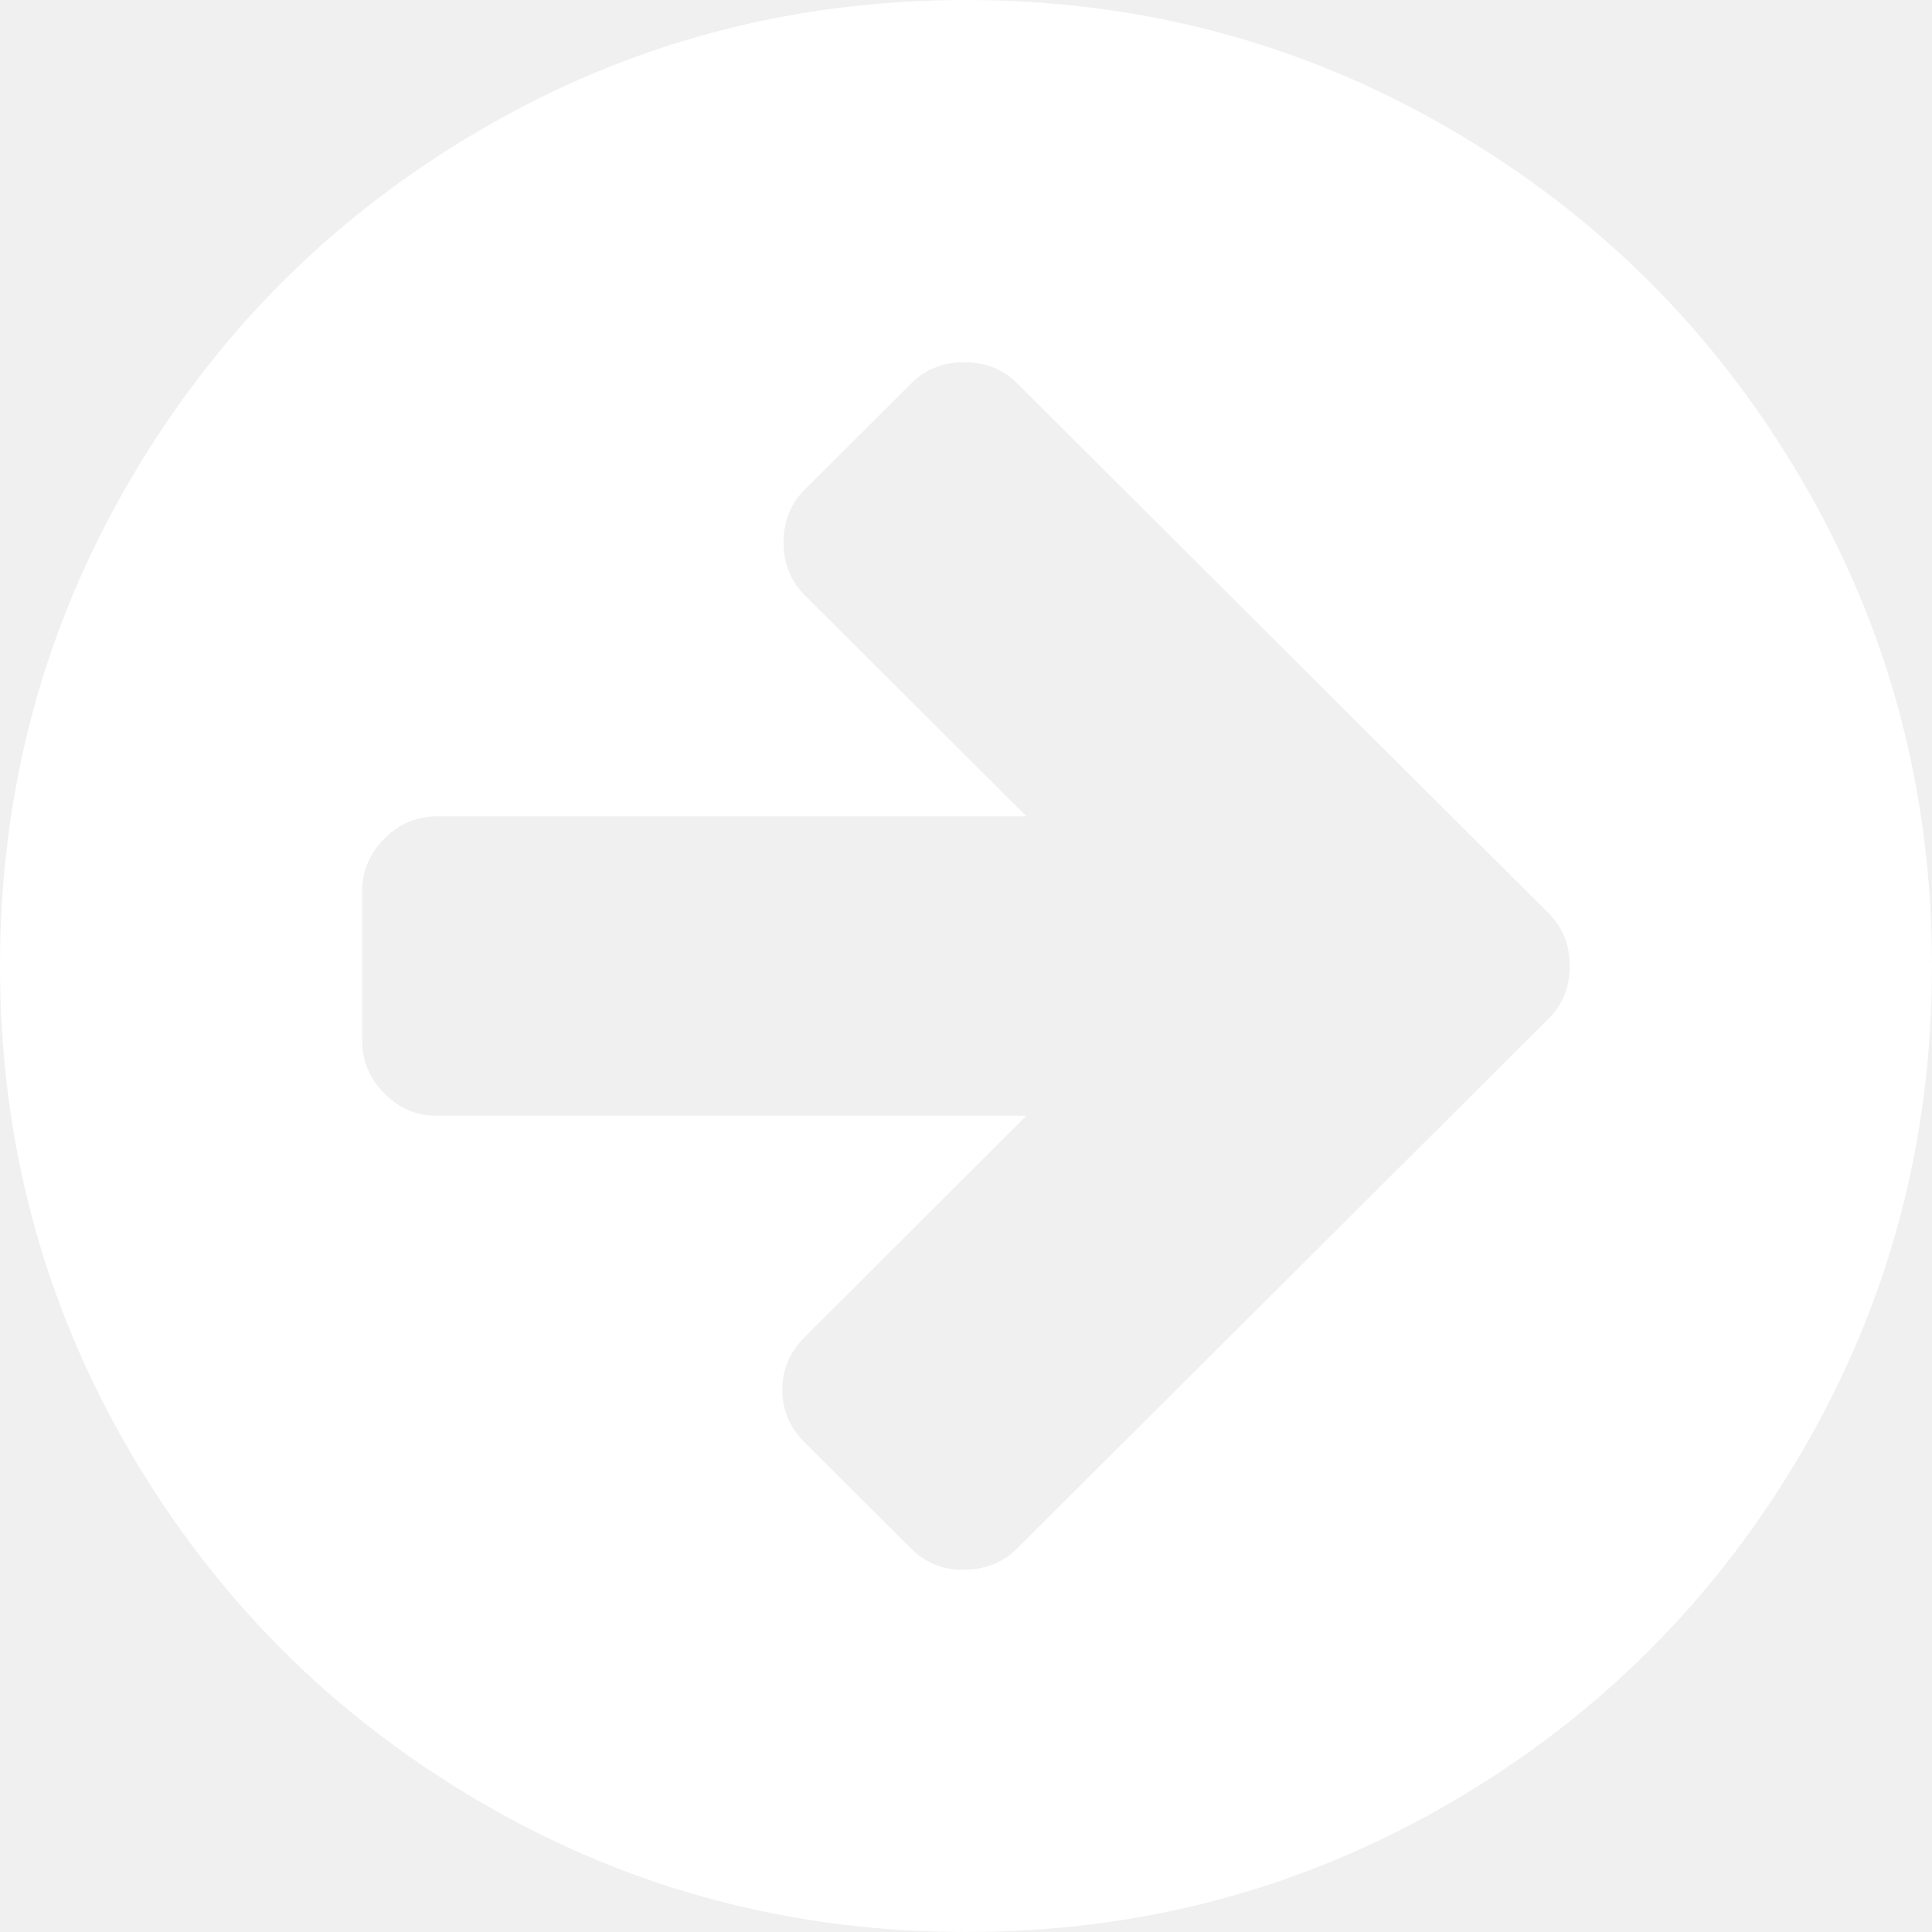
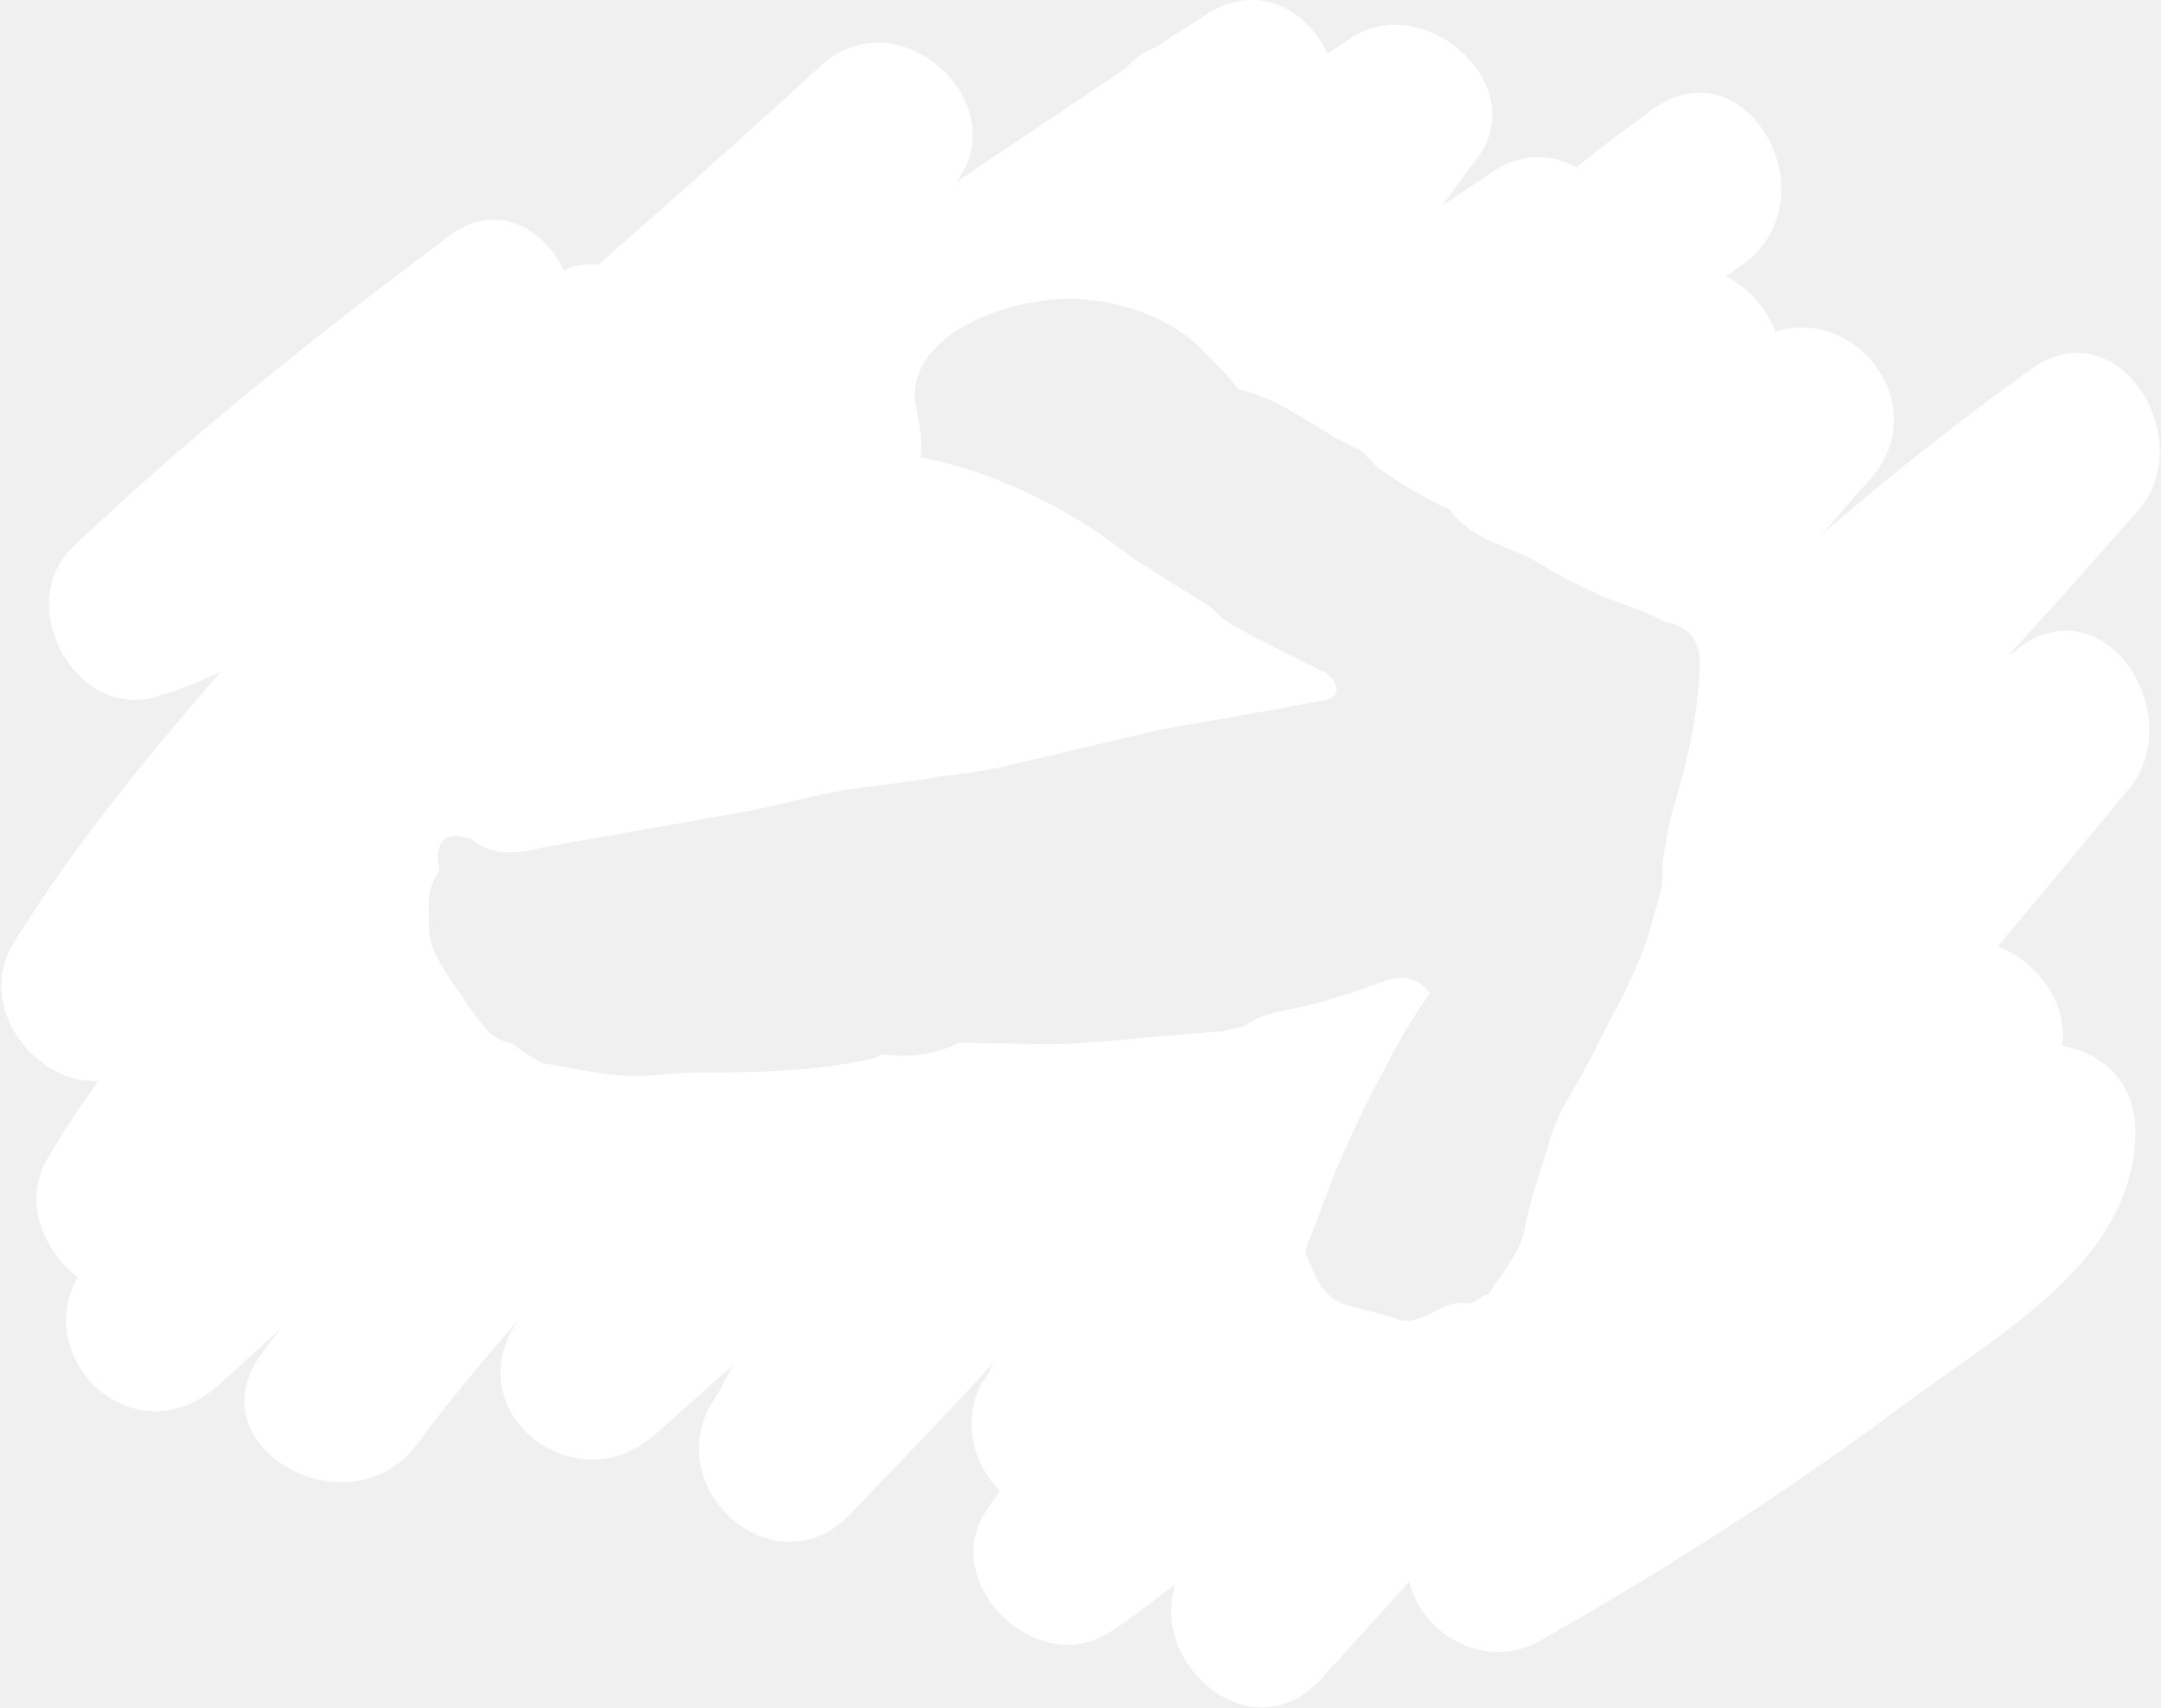
- <svg xmlns="http://www.w3.org/2000/svg" width="32" height="32" viewBox="0 0 32 32">
-   <path fill="#fff" d="M16 32q-4.354 0-8.032-2.146-3.677-2.145-5.822-5.822Q0 20.354 0 16t2.146-8.032Q4.29 4.29 7.968 2.146 11.646 0 16 0t8.032 2.146q3.678 2.144 5.822 5.822Q32 11.646 32 16t-2.146 8.032q-2.145 3.677-5.822 5.822Q20.354 32 16 32zm-.03-6.002q.526 0 .876-.35l8.804-8.776Q26 16.524 26 16q0-.525-.35-.874l-8.804-8.778Q16.496 6 15.97 6t-.874.348l-1.77 1.764q-.348.348-.348.872t.35.873L17 13.52H7.244q-.505 0-.875.367-.37.368-.37.873v2.48q0 .504.37.873.364.37.87.368H17l-3.673 3.667q-.37.368-.37.873 0 .503.37.87l1.77 1.764q.348.348.874.348z" />
+ <svg xmlns="http://www.w3.org/2000/svg" width="40.5" height="32" viewBox="0 0 10.716 8.467" version="1.1" id="svg2084">
+   <defs id="defs2078" />
+   <path style="fill:#ffffff;fill-opacity:1;stroke-width:0.145" class="st12" d="m 10.009,3.213 c -0.015,0.015 -0.029,0.029 -0.044,0.029 C 10.183,3.009 10.386,2.777 10.604,2.53 10.909,2.182 10.502,1.514 10.067,1.834 9.704,2.095 9.356,2.371 9.022,2.661 9.109,2.574 9.181,2.472 9.268,2.385 9.602,2.008 9.196,1.514 8.804,1.645 8.76,1.529 8.673,1.427 8.557,1.369 8.586,1.355 8.615,1.326 8.644,1.311 9.094,0.977 8.659,0.208 8.194,0.542 8.064,0.643 7.933,0.73 7.817,0.832 7.701,0.759 7.541,0.759 7.41,0.847 7.323,0.905 7.236,0.963 7.149,1.021 7.207,0.948 7.265,0.861 7.323,0.788 7.599,0.426 7.077,-0.039 6.714,0.179 6.67,0.208 6.627,0.237 6.583,0.266 6.481,0.048 6.235,-0.097 5.973,0.077 c -0.087,0.058 -0.16,0.102 -0.247,0.16 -0.044,0.015 -0.087,0.043 -0.131,0.087 0,0 -0.015,0.015 -0.015,0.015 C 5.306,0.527 5.015,0.716 4.74,0.905 5.044,0.513 4.449,-0.039 4.057,0.338 3.694,0.672 3.332,0.992 2.969,1.311 c -0.058,0 -0.116,0 -0.174,0.029 C 2.693,1.122 2.446,0.992 2.214,1.18 1.575,1.659 0.951,2.153 0.37,2.704 0.051,2.995 0.385,3.604 0.806,3.445 0.907,3.416 1.009,3.372 1.096,3.329 0.733,3.75 0.37,4.185 0.066,4.679 -0.123,4.983 0.167,5.375 0.486,5.361 0.399,5.491 0.312,5.608 0.24,5.738 0.109,5.941 0.211,6.203 0.385,6.333 0.153,6.754 0.675,7.233 1.082,6.87 1.183,6.783 1.285,6.682 1.386,6.595 1.357,6.638 1.328,6.667 1.299,6.711 0.951,7.175 1.735,7.611 2.069,7.161 2.228,6.943 2.403,6.74 2.577,6.537 2.562,6.551 2.562,6.566 2.548,6.58 2.286,7.03 2.867,7.451 3.244,7.117 3.375,7.001 3.506,6.885 3.636,6.769 3.593,6.842 3.564,6.914 3.52,6.972 3.288,7.408 3.854,7.887 4.217,7.509 4.449,7.262 4.696,7.016 4.928,6.754 c -0.015,0.029 -0.029,0.073 -0.058,0.102 -0.102,0.189 -0.044,0.406 0.087,0.537 -0.015,0.029 -0.044,0.058 -0.058,0.087 C 4.638,7.843 5.146,8.337 5.509,8.09 5.625,8.017 5.727,7.93 5.828,7.858 5.698,8.264 6.22,8.7 6.554,8.322 6.699,8.162 6.844,8.003 6.989,7.843 7.048,8.104 7.367,8.293 7.643,8.133 8.281,7.771 8.891,7.379 9.472,6.943 9.922,6.609 10.589,6.246 10.589,5.608 10.589,5.361 10.415,5.216 10.226,5.187 10.256,4.969 10.096,4.766 9.907,4.693 10.125,4.432 10.343,4.171 10.56,3.909 10.851,3.546 10.444,2.893 10.009,3.213 Z M 8.427,3.358 C 8.412,3.576 8.368,3.764 8.31,3.967 8.281,4.055 8.267,4.142 8.252,4.229 c -0.015,0.058 0,0.116 -0.015,0.189 C 8.223,4.461 8.209,4.519 8.194,4.563 8.136,4.795 8.02,4.984 7.918,5.187 7.846,5.346 7.73,5.492 7.686,5.651 7.643,5.796 7.585,5.956 7.556,6.116 7.527,6.232 7.439,6.319 7.381,6.421 c 0,0 0,0 -0.015,0 -0.029,0.015 -0.058,0.043 -0.087,0.043 C 7.149,6.435 7.048,6.595 6.917,6.537 6.83,6.508 6.743,6.493 6.656,6.464 6.554,6.421 6.525,6.333 6.481,6.232 c -0.015,-0.015 0,-0.043 0,-0.058 C 6.539,6.043 6.583,5.898 6.641,5.767 6.714,5.593 6.801,5.419 6.888,5.259 6.946,5.143 7.019,5.027 7.091,4.925 7.019,4.838 6.946,4.838 6.859,4.867 6.743,4.911 6.612,4.954 6.496,4.983 c -0.102,0.029 -0.218,0.029 -0.319,0.102 -0.029,0.015 -0.073,0.015 -0.116,0.029 -0.232,0.015 -0.465,0.043 -0.697,0.058 -0.174,0.015 -0.363,0 -0.552,0 -0.015,0 -0.044,0 -0.058,0 -0.116,0.058 -0.247,0.073 -0.363,0.058 -0.015,0 -0.029,0 -0.044,0.015 -0.247,0.058 -0.508,0.073 -0.769,0.073 -0.116,0 -0.218,0 -0.334,0.015 -0.189,0.015 -0.363,-0.029 -0.537,-0.058 -0.029,0 -0.058,-0.029 -0.087,-0.043 C 2.591,5.216 2.562,5.187 2.533,5.172 2.432,5.158 2.388,5.071 2.33,4.998 2.272,4.911 2.214,4.838 2.17,4.751 2.141,4.708 2.127,4.635 2.127,4.592 c 0,-0.087 -0.015,-0.174 0.044,-0.261 0.015,-0.015 0,-0.043 0,-0.073 0,-0.102 0.058,-0.131 0.145,-0.102 0,0 0.015,0 0.015,0 0.116,0.102 0.247,0.073 0.377,0.043 0.334,-0.058 0.653,-0.116 0.987,-0.174 0.16,-0.029 0.305,-0.073 0.465,-0.102 0.174,-0.029 0.348,-0.043 0.508,-0.073 0.116,-0.015 0.232,-0.029 0.348,-0.058 0.247,-0.058 0.494,-0.116 0.74,-0.174 0.16,-0.029 0.334,-0.058 0.494,-0.087 0.102,-0.015 0.218,-0.044 0.319,-0.058 0.073,-0.015 0.073,-0.073 0.029,-0.116 -0.015,-0.015 -0.029,-0.029 -0.044,-0.029 C 6.409,3.256 6.264,3.183 6.133,3.111 6.104,3.096 6.09,3.082 6.06,3.067 6.046,3.053 6.017,3.024 6.002,3.009 5.886,2.937 5.77,2.864 5.654,2.791 5.625,2.777 5.596,2.748 5.552,2.719 5.291,2.516 4.899,2.327 4.565,2.269 4.58,2.167 4.551,2.08 4.536,1.979 4.522,1.616 5.088,1.456 5.378,1.485 c 0.203,0.015 0.45,0.102 0.595,0.261 0.058,0.058 0.116,0.116 0.16,0.174 0.015,0.015 0.015,0.015 0.029,0.015 0.218,0.058 0.377,0.203 0.566,0.29 0.044,0.015 0.073,0.073 0.116,0.102 0.102,0.073 0.203,0.131 0.319,0.189 0.015,0 0.015,0 0.029,0.015 0.116,0.16 0.305,0.174 0.465,0.276 0.087,0.058 0.189,0.102 0.276,0.145 0.102,0.043 0.218,0.073 0.319,0.131 0.16,0.029 0.189,0.131 0.174,0.276 z" id="path2566" />
</svg>
